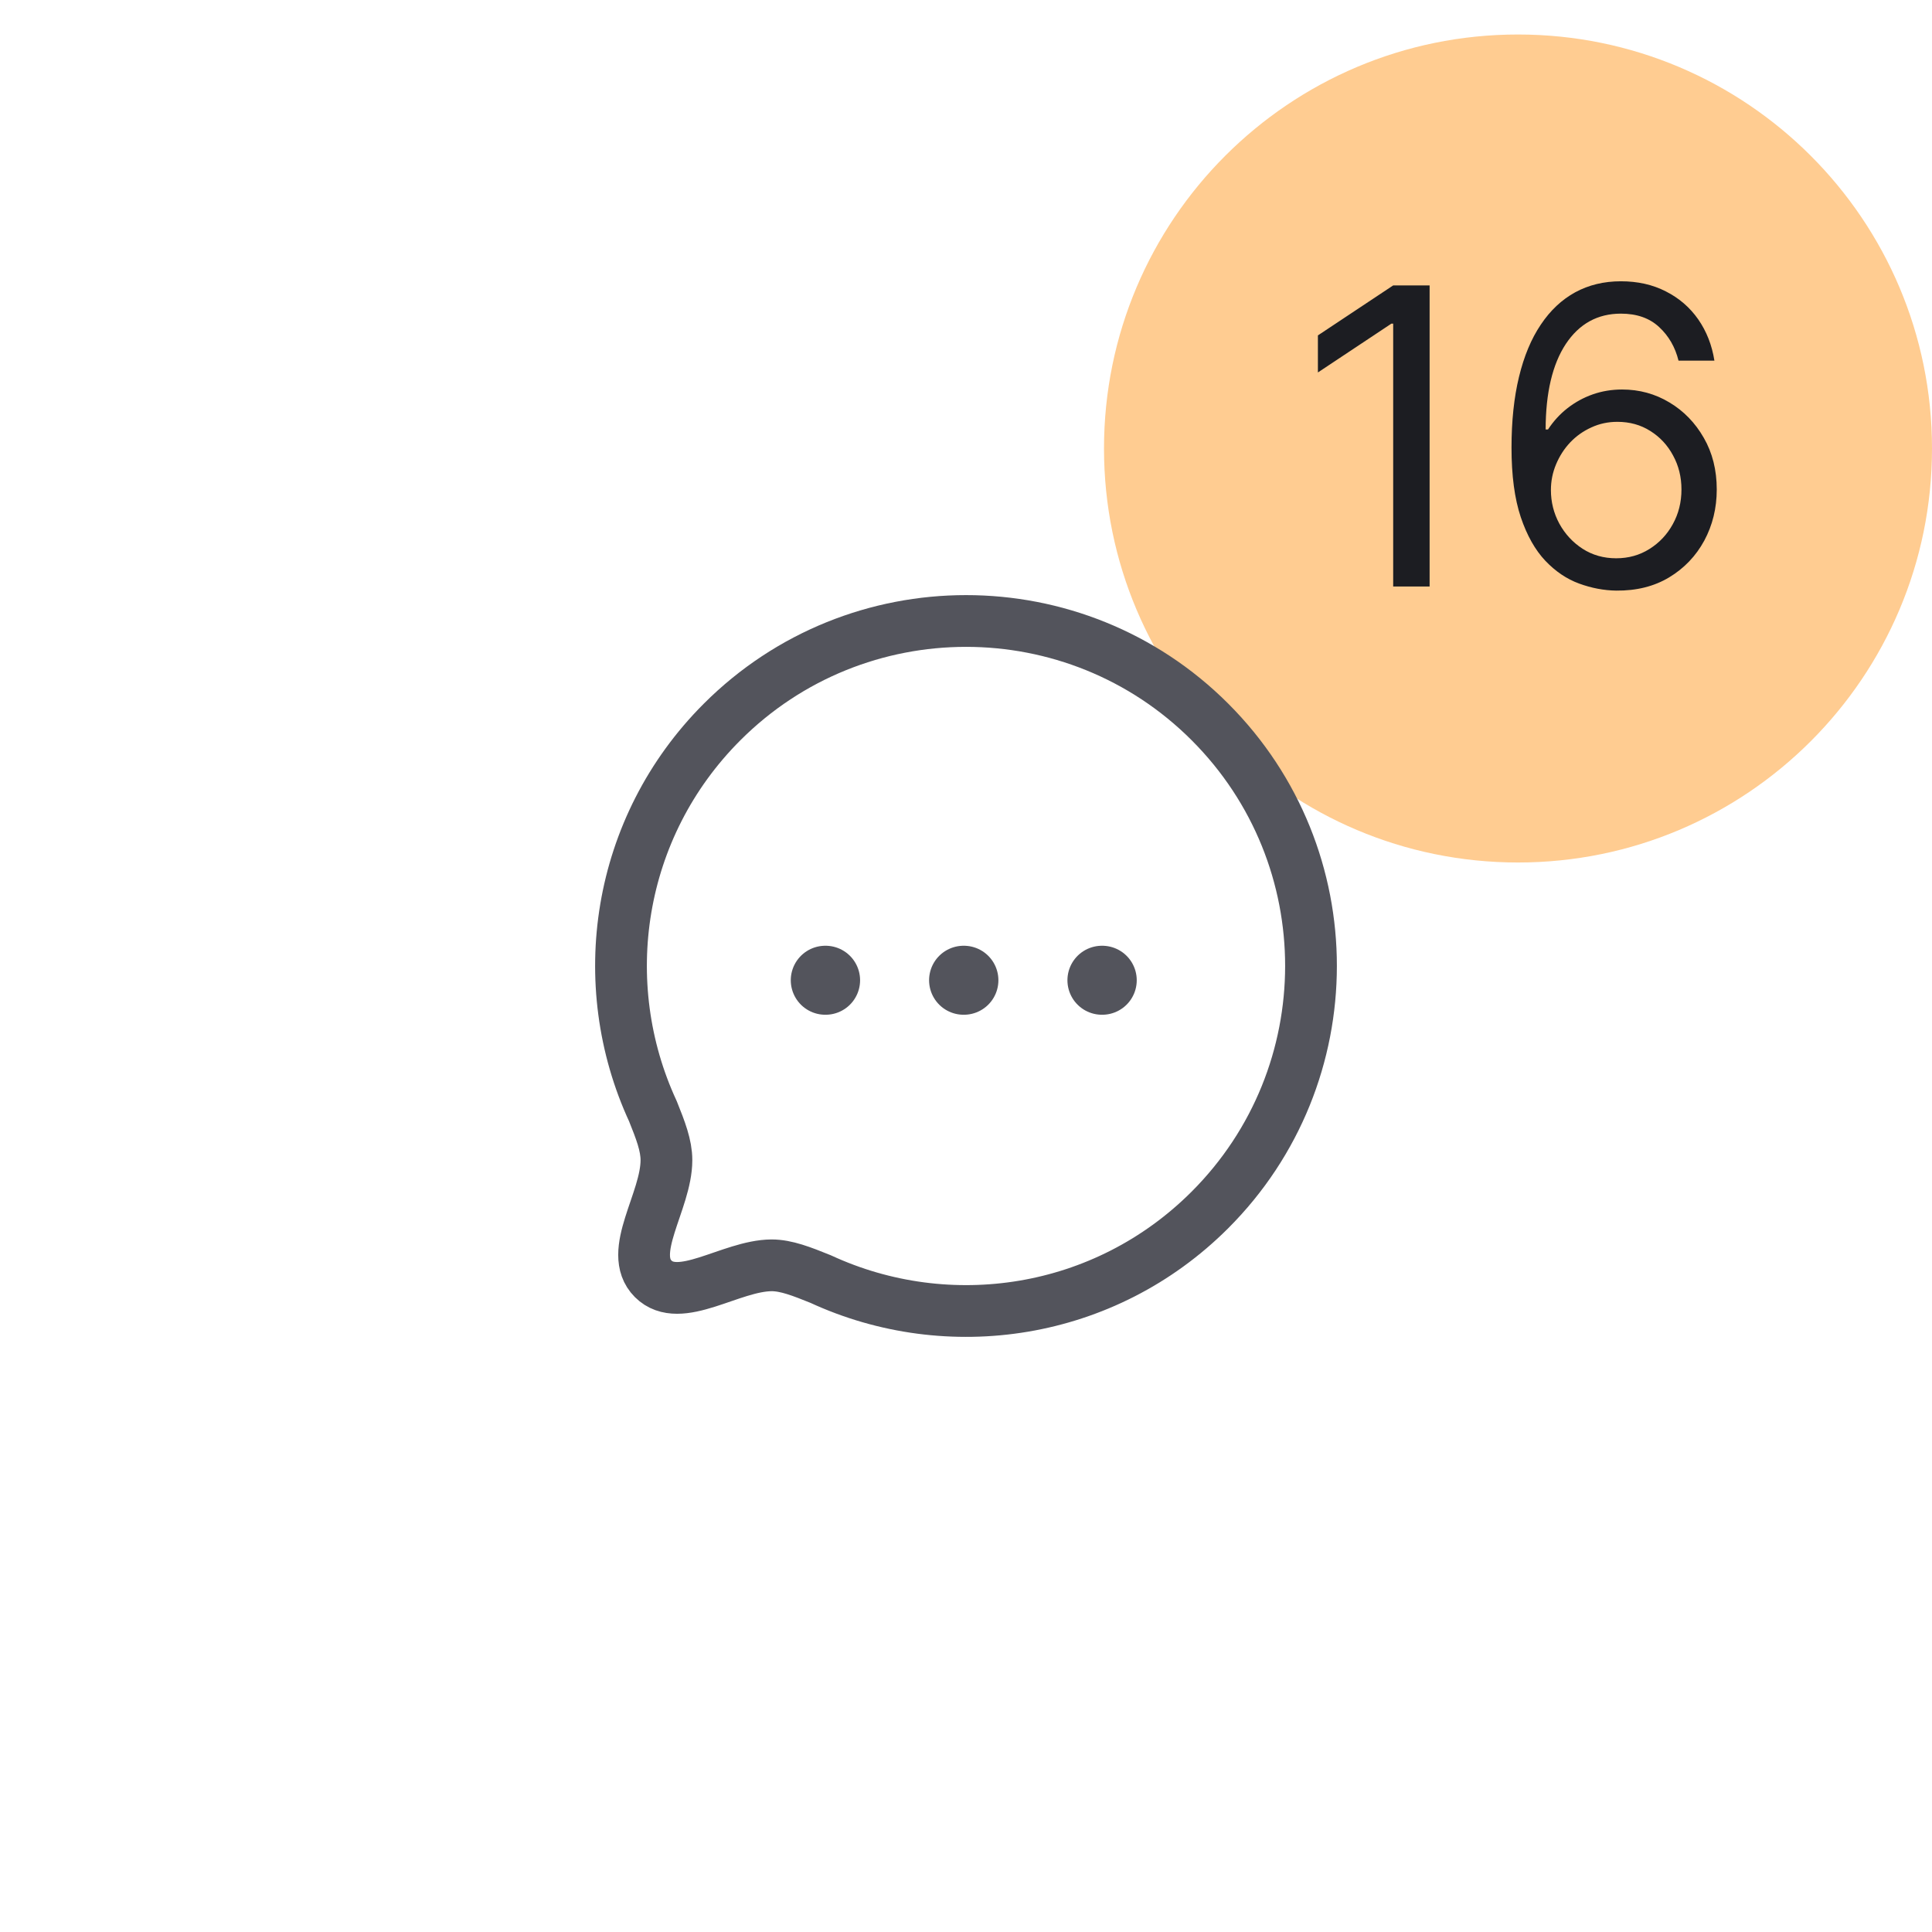
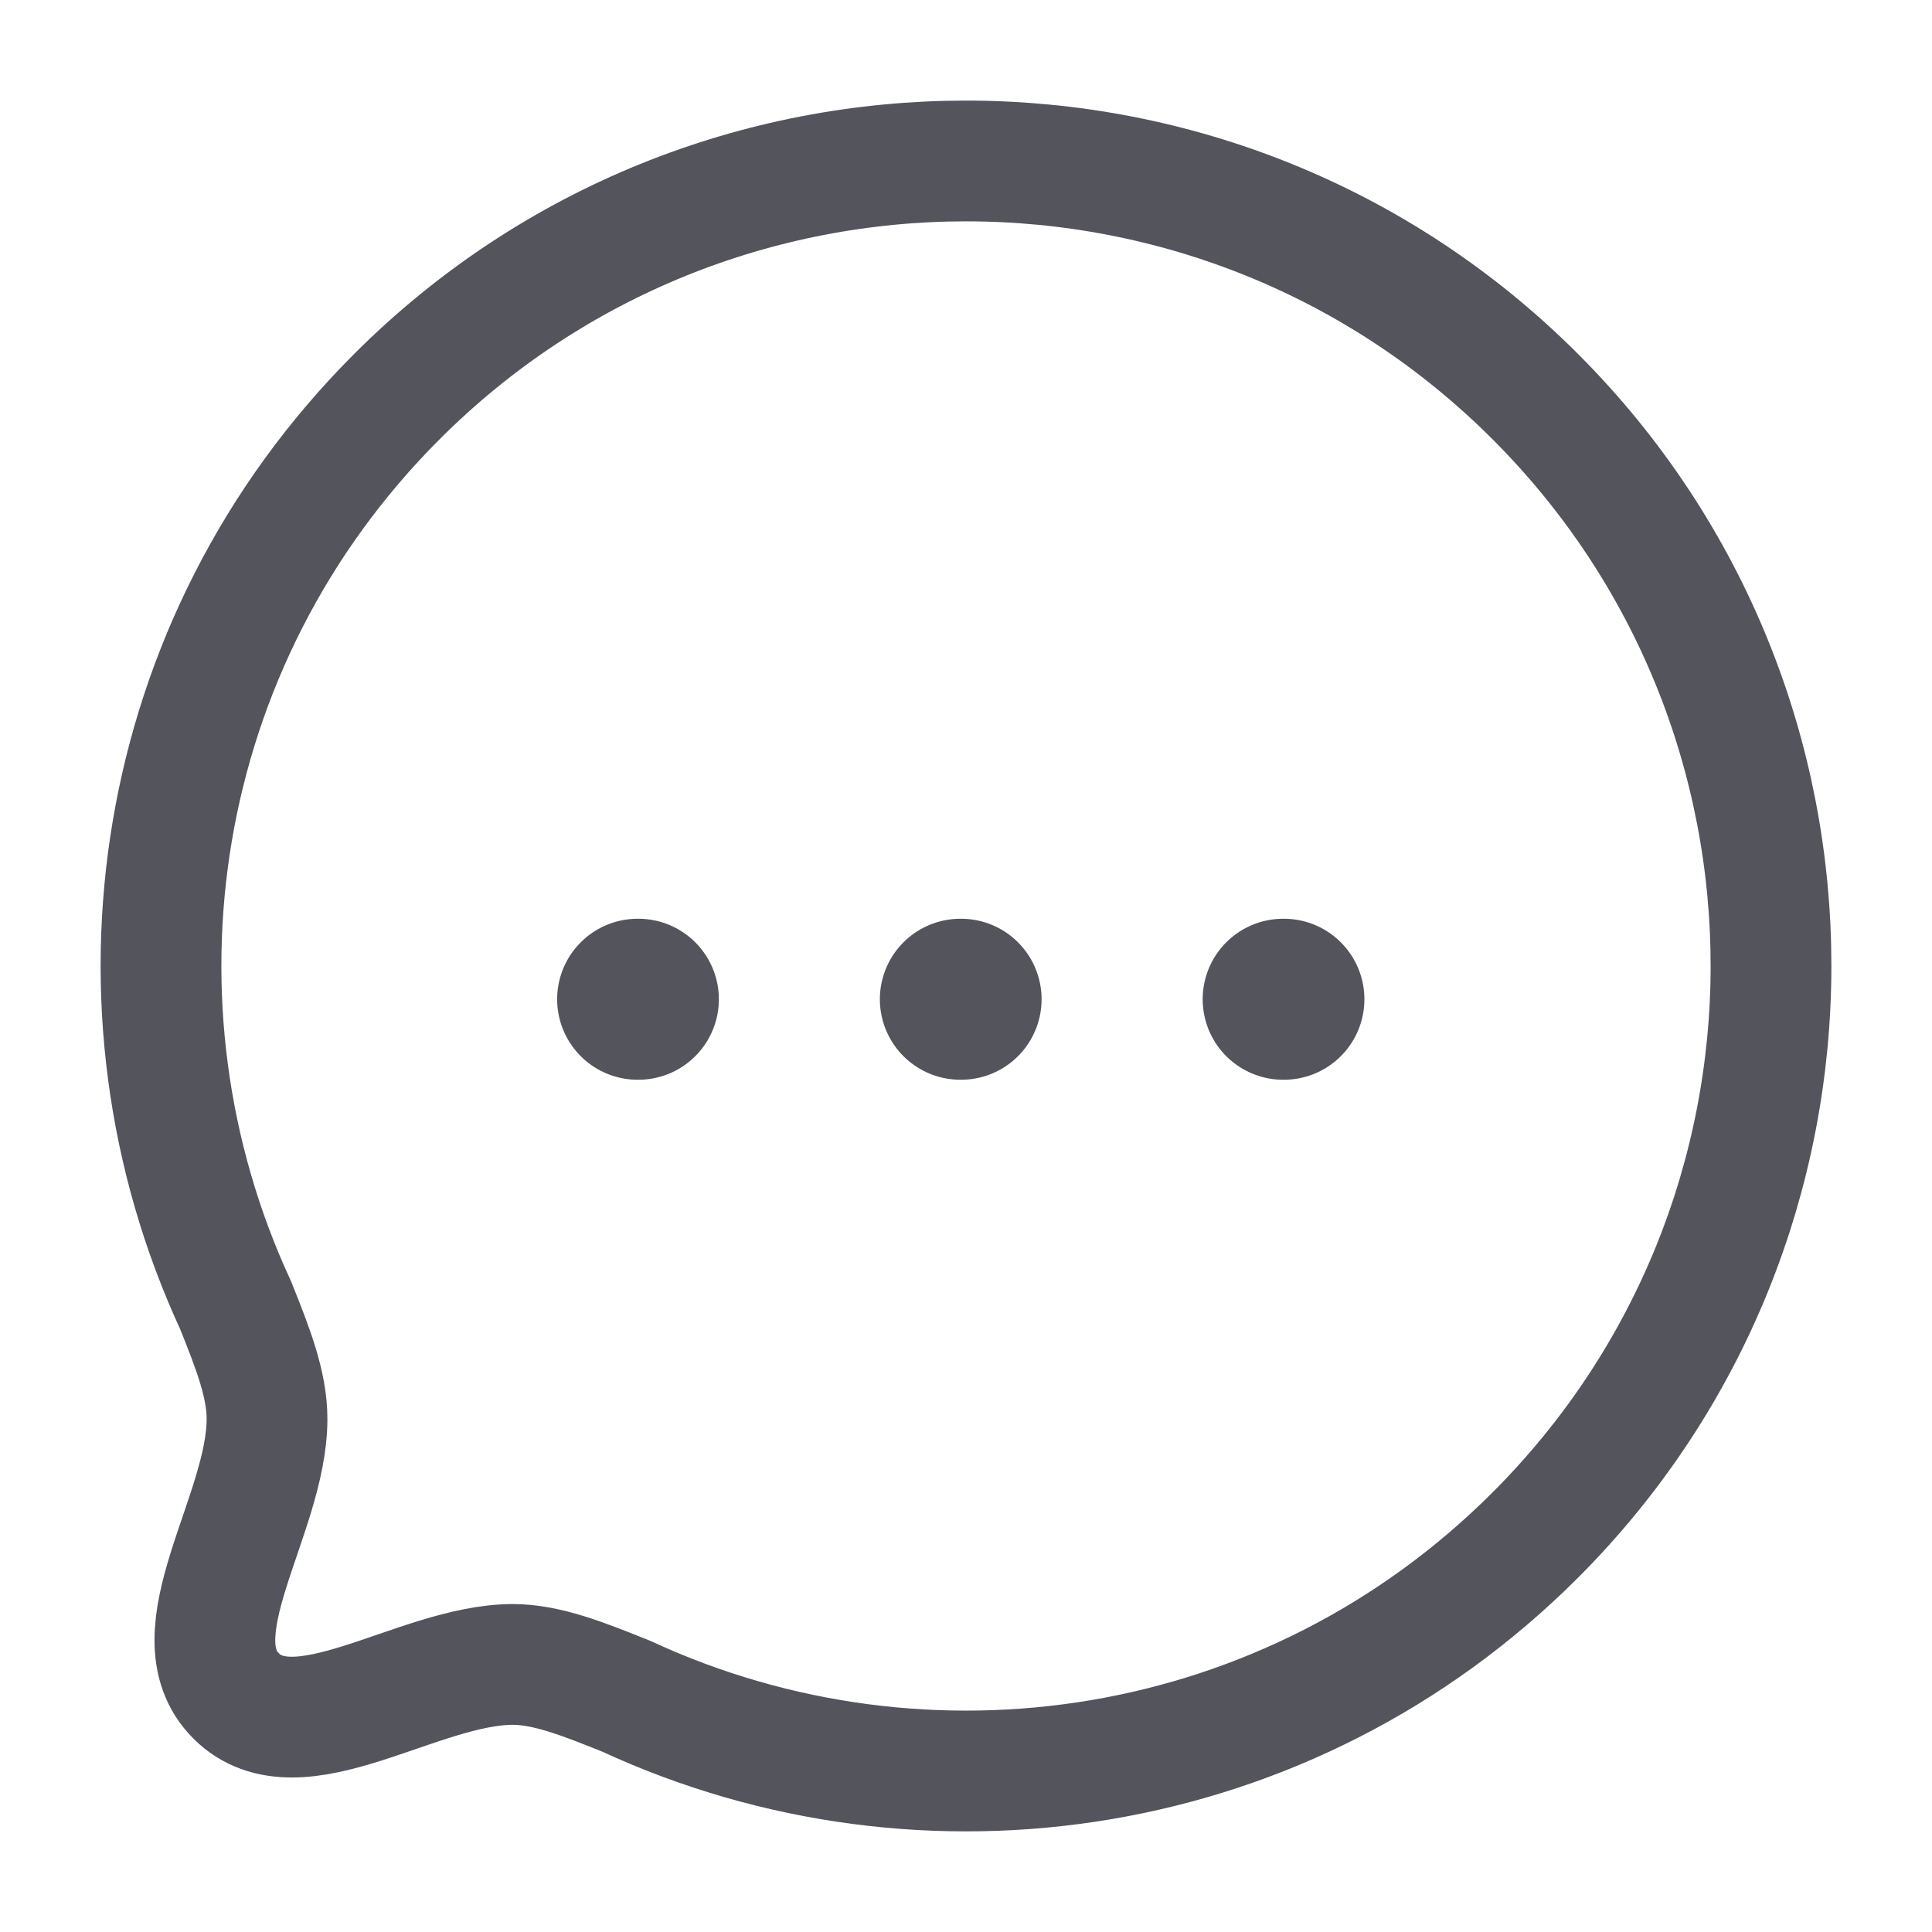
- <svg xmlns="http://www.w3.org/2000/svg" width="56" height="56" viewBox="0 0 56 56" fill="none">
-   <rect x="32" y="1" width="24" height="24" rx="12" fill="#FFCC91" />
-   <path d="M41.438 8.273V17H40.382V9.381H40.33L38.2 10.796V9.722L40.382 8.273H41.438ZM46.846 17.119C46.488 17.114 46.13 17.046 45.772 16.915C45.414 16.784 45.087 16.564 44.792 16.254C44.497 15.942 44.259 15.52 44.08 14.989C43.901 14.454 43.812 13.784 43.812 12.977C43.812 12.204 43.884 11.52 44.029 10.923C44.174 10.324 44.384 9.82 44.66 9.411C44.935 8.999 45.268 8.686 45.657 8.473C46.049 8.26 46.491 8.153 46.982 8.153C47.471 8.153 47.906 8.251 48.286 8.447C48.67 8.641 48.982 8.911 49.224 9.257C49.465 9.604 49.622 10.003 49.693 10.454H48.653C48.556 10.062 48.369 9.737 48.09 9.479C47.812 9.22 47.443 9.091 46.982 9.091C46.306 9.091 45.774 9.385 45.384 9.973C44.998 10.561 44.803 11.386 44.801 12.449H44.869C45.028 12.207 45.217 12.001 45.435 11.831C45.657 11.658 45.901 11.524 46.169 11.43C46.435 11.337 46.718 11.29 47.017 11.29C47.517 11.29 47.974 11.415 48.389 11.665C48.803 11.912 49.136 12.254 49.386 12.692C49.636 13.126 49.761 13.625 49.761 14.188C49.761 14.727 49.64 15.222 49.399 15.671C49.157 16.116 48.818 16.472 48.38 16.736C47.946 16.997 47.434 17.125 46.846 17.119ZM46.846 16.182C47.204 16.182 47.525 16.092 47.809 15.913C48.096 15.734 48.322 15.494 48.487 15.193C48.654 14.892 48.738 14.557 48.738 14.188C48.738 13.827 48.657 13.499 48.495 13.203C48.336 12.905 48.116 12.668 47.835 12.492C47.556 12.315 47.238 12.227 46.88 12.227C46.61 12.227 46.359 12.281 46.126 12.389C45.893 12.494 45.688 12.639 45.512 12.824C45.339 13.008 45.203 13.22 45.103 13.459C45.004 13.695 44.954 13.943 44.954 14.204C44.954 14.551 45.035 14.875 45.197 15.176C45.362 15.477 45.586 15.72 45.87 15.905C46.157 16.09 46.482 16.182 46.846 16.182Z" fill="#1C1D22" />
-   <path fill-rule="evenodd" clip-rule="evenodd" d="M35.071 35.07C32.015 38.126 27.49 38.787 23.786 37.074C23.24 36.854 22.791 36.676 22.365 36.676C21.178 36.683 19.701 37.834 18.933 37.067C18.166 36.299 19.317 34.821 19.317 33.627C19.317 33.2 19.146 32.76 18.926 32.212C17.213 28.51 17.874 23.983 20.93 20.927C24.832 17.024 31.17 17.024 35.071 20.926C38.98 24.835 38.973 31.168 35.071 35.07Z" stroke="#53545C" stroke-width="1.5" stroke-linecap="round" stroke-linejoin="round" />
-   <path d="M31.94 28.413H31.949" stroke="#53545C" stroke-width="2" stroke-linecap="round" stroke-linejoin="round" />
-   <path d="M27.93 28.413H27.939" stroke="#53545C" stroke-width="2" stroke-linecap="round" stroke-linejoin="round" />
-   <path d="M23.921 28.413H23.93" stroke="#53545C" stroke-width="2" stroke-linecap="round" stroke-linejoin="round" />
+ <svg xmlns="http://www.w3.org/2000/svg" width="24" height="24" viewBox="0 0 24 24" fill="none">
+   <path fill-rule="evenodd" clip-rule="evenodd" d="M19.071 19.07C16.015 22.126 11.49 22.787 7.786 21.074C7.24 20.854 6.791 20.676 6.365 20.676C5.178 20.683 3.701 21.834 2.933 21.067C2.166 20.299 3.317 18.821 3.317 17.627C3.317 17.2 3.146 16.76 2.926 16.212C1.213 12.51 1.874 7.983 4.93 4.927C8.832 1.024 15.17 1.024 19.071 4.926C22.98 8.835 22.973 15.168 19.071 19.07Z" stroke="#53545C" stroke-width="1.5" stroke-linecap="round" stroke-linejoin="round" />
+   <path d="M15.94 12.413H15.949" stroke="#53545C" stroke-width="2" stroke-linecap="round" stroke-linejoin="round" />
+   <path d="M11.93 12.413H11.939" stroke="#53545C" stroke-width="2" stroke-linecap="round" stroke-linejoin="round" />
+   <path d="M7.921 12.413H7.93" stroke="#53545C" stroke-width="2" stroke-linecap="round" stroke-linejoin="round" />
</svg>
